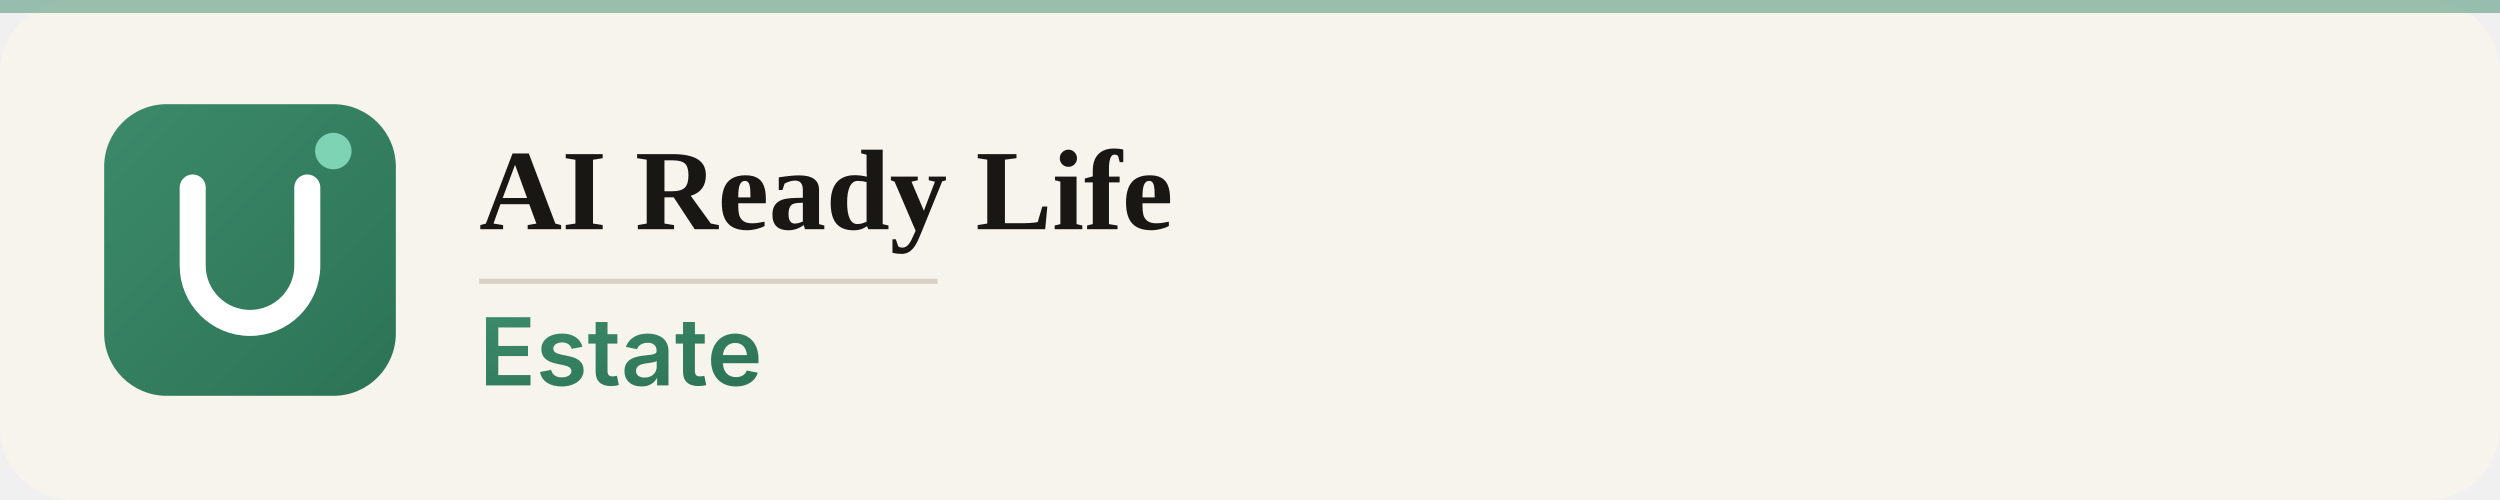
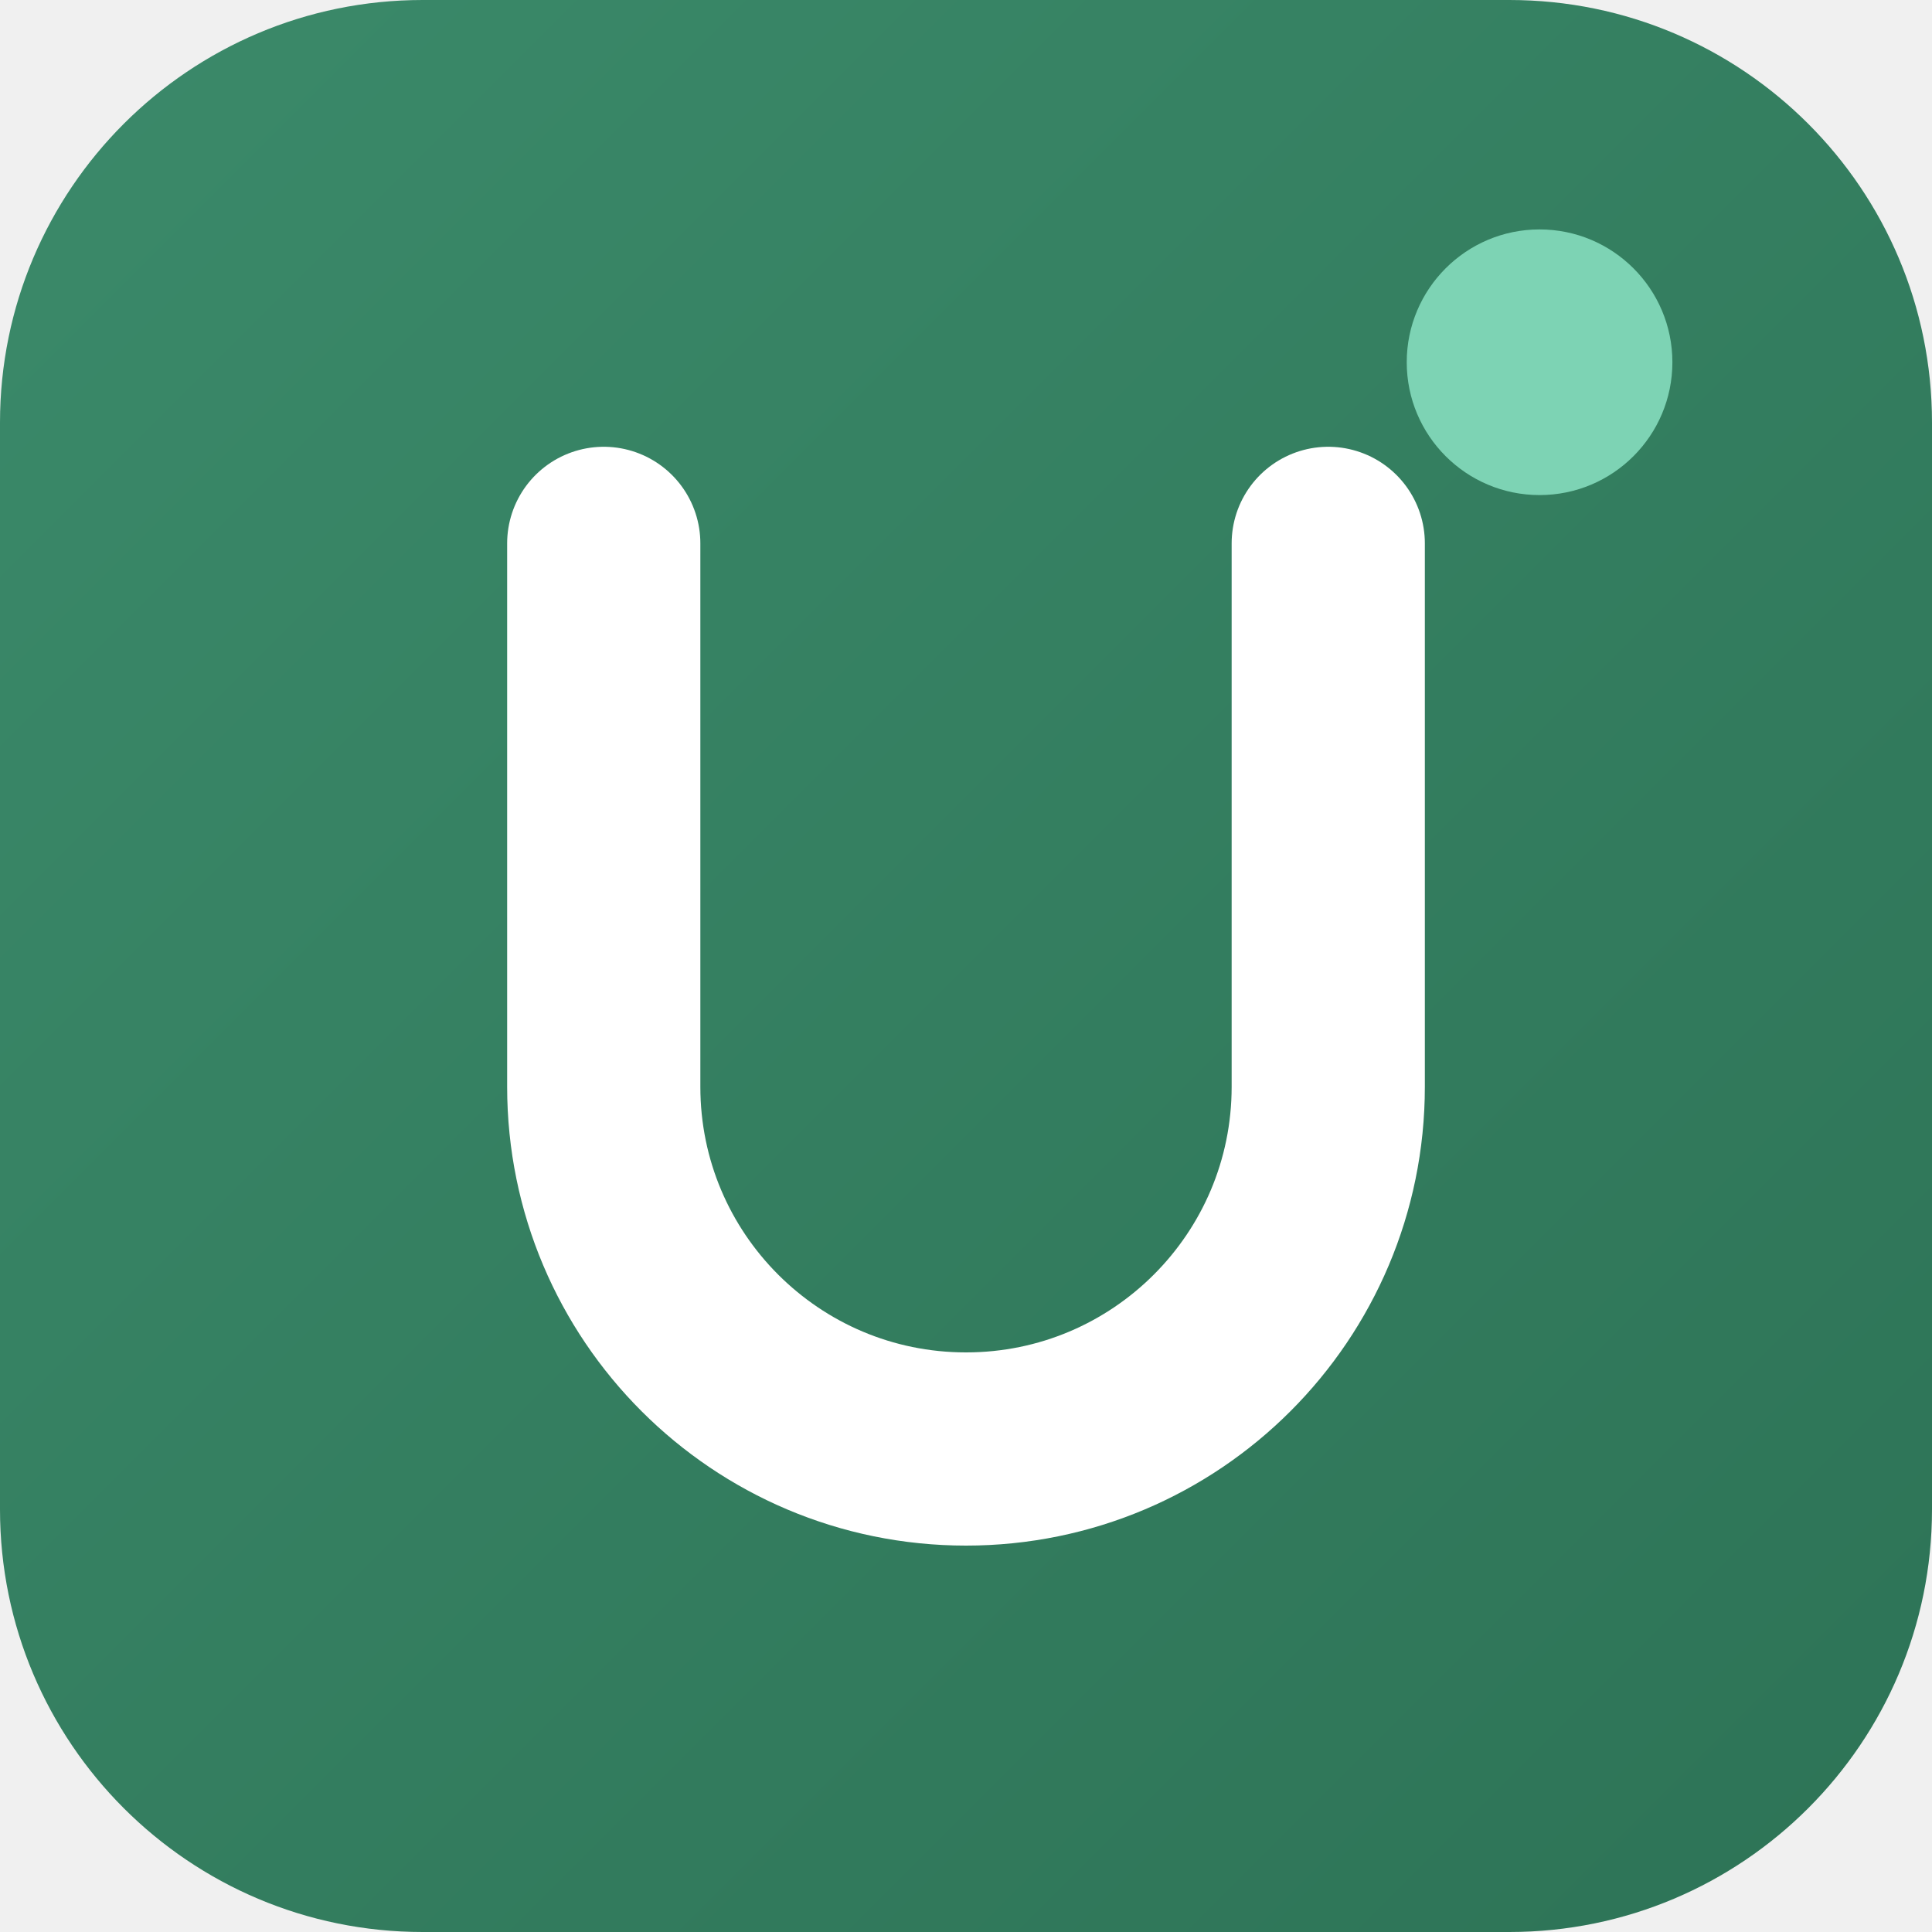
- <svg xmlns="http://www.w3.org/2000/svg" viewBox="0 0 480 96" width="480" height="96">
+ <svg xmlns="http://www.w3.org/2000/svg" viewBox="0 0 256 256" width="256" height="256">
  <defs>
-     <linearGradient id="accent" x1="0" y1="0" x2="1" y2="1">
+     <linearGradient id="bg" x1="0" y1="0" x2="1" y2="1">
      <stop offset="0%" stop-color="#3B8A6A" />
      <stop offset="100%" stop-color="#2D7356" />
    </linearGradient>
  </defs>
-   <rect width="480" height="96" rx="14" fill="#F7F4EE" />
-   <rect x="0" y="0" width="480" height="2.5" fill="#3B8A6A" opacity="0.5" />
-   <rect x="20" y="20" width="56" height="56" rx="12" fill="url(#accent)" />
-   <path d="M37 36v15a11 11 0 0 0 22 0V36" stroke="#fff" stroke-width="5" stroke-linecap="round" fill="none" />
-   <circle cx="64" cy="29" r="3.5" fill="#7dd3b4" />
-   <text x="92" y="44" font-family="Georgia, 'Times New Roman', serif" font-weight="700" font-size="22" fill="#181714">AI Ready Life</text>
-   <line x1="92" y1="54" x2="180" y2="54" stroke="#D9D1C4" stroke-width="1" />
-   <text x="92" y="74" font-family="system-ui, -apple-system, sans-serif" font-weight="600" font-size="18" fill="url(#accent)">Estate</text>
+   <rect width="256" height="256" rx="56" fill="url(#bg)" />
+   <path d="M80 72v72a48 48 0 0 0 96 0V72" stroke="#fff" stroke-width="25.6" stroke-linecap="round" fill="none" />
+   <circle cx="204" cy="48" r="17.6" fill="#7dd3b4" />
</svg>
